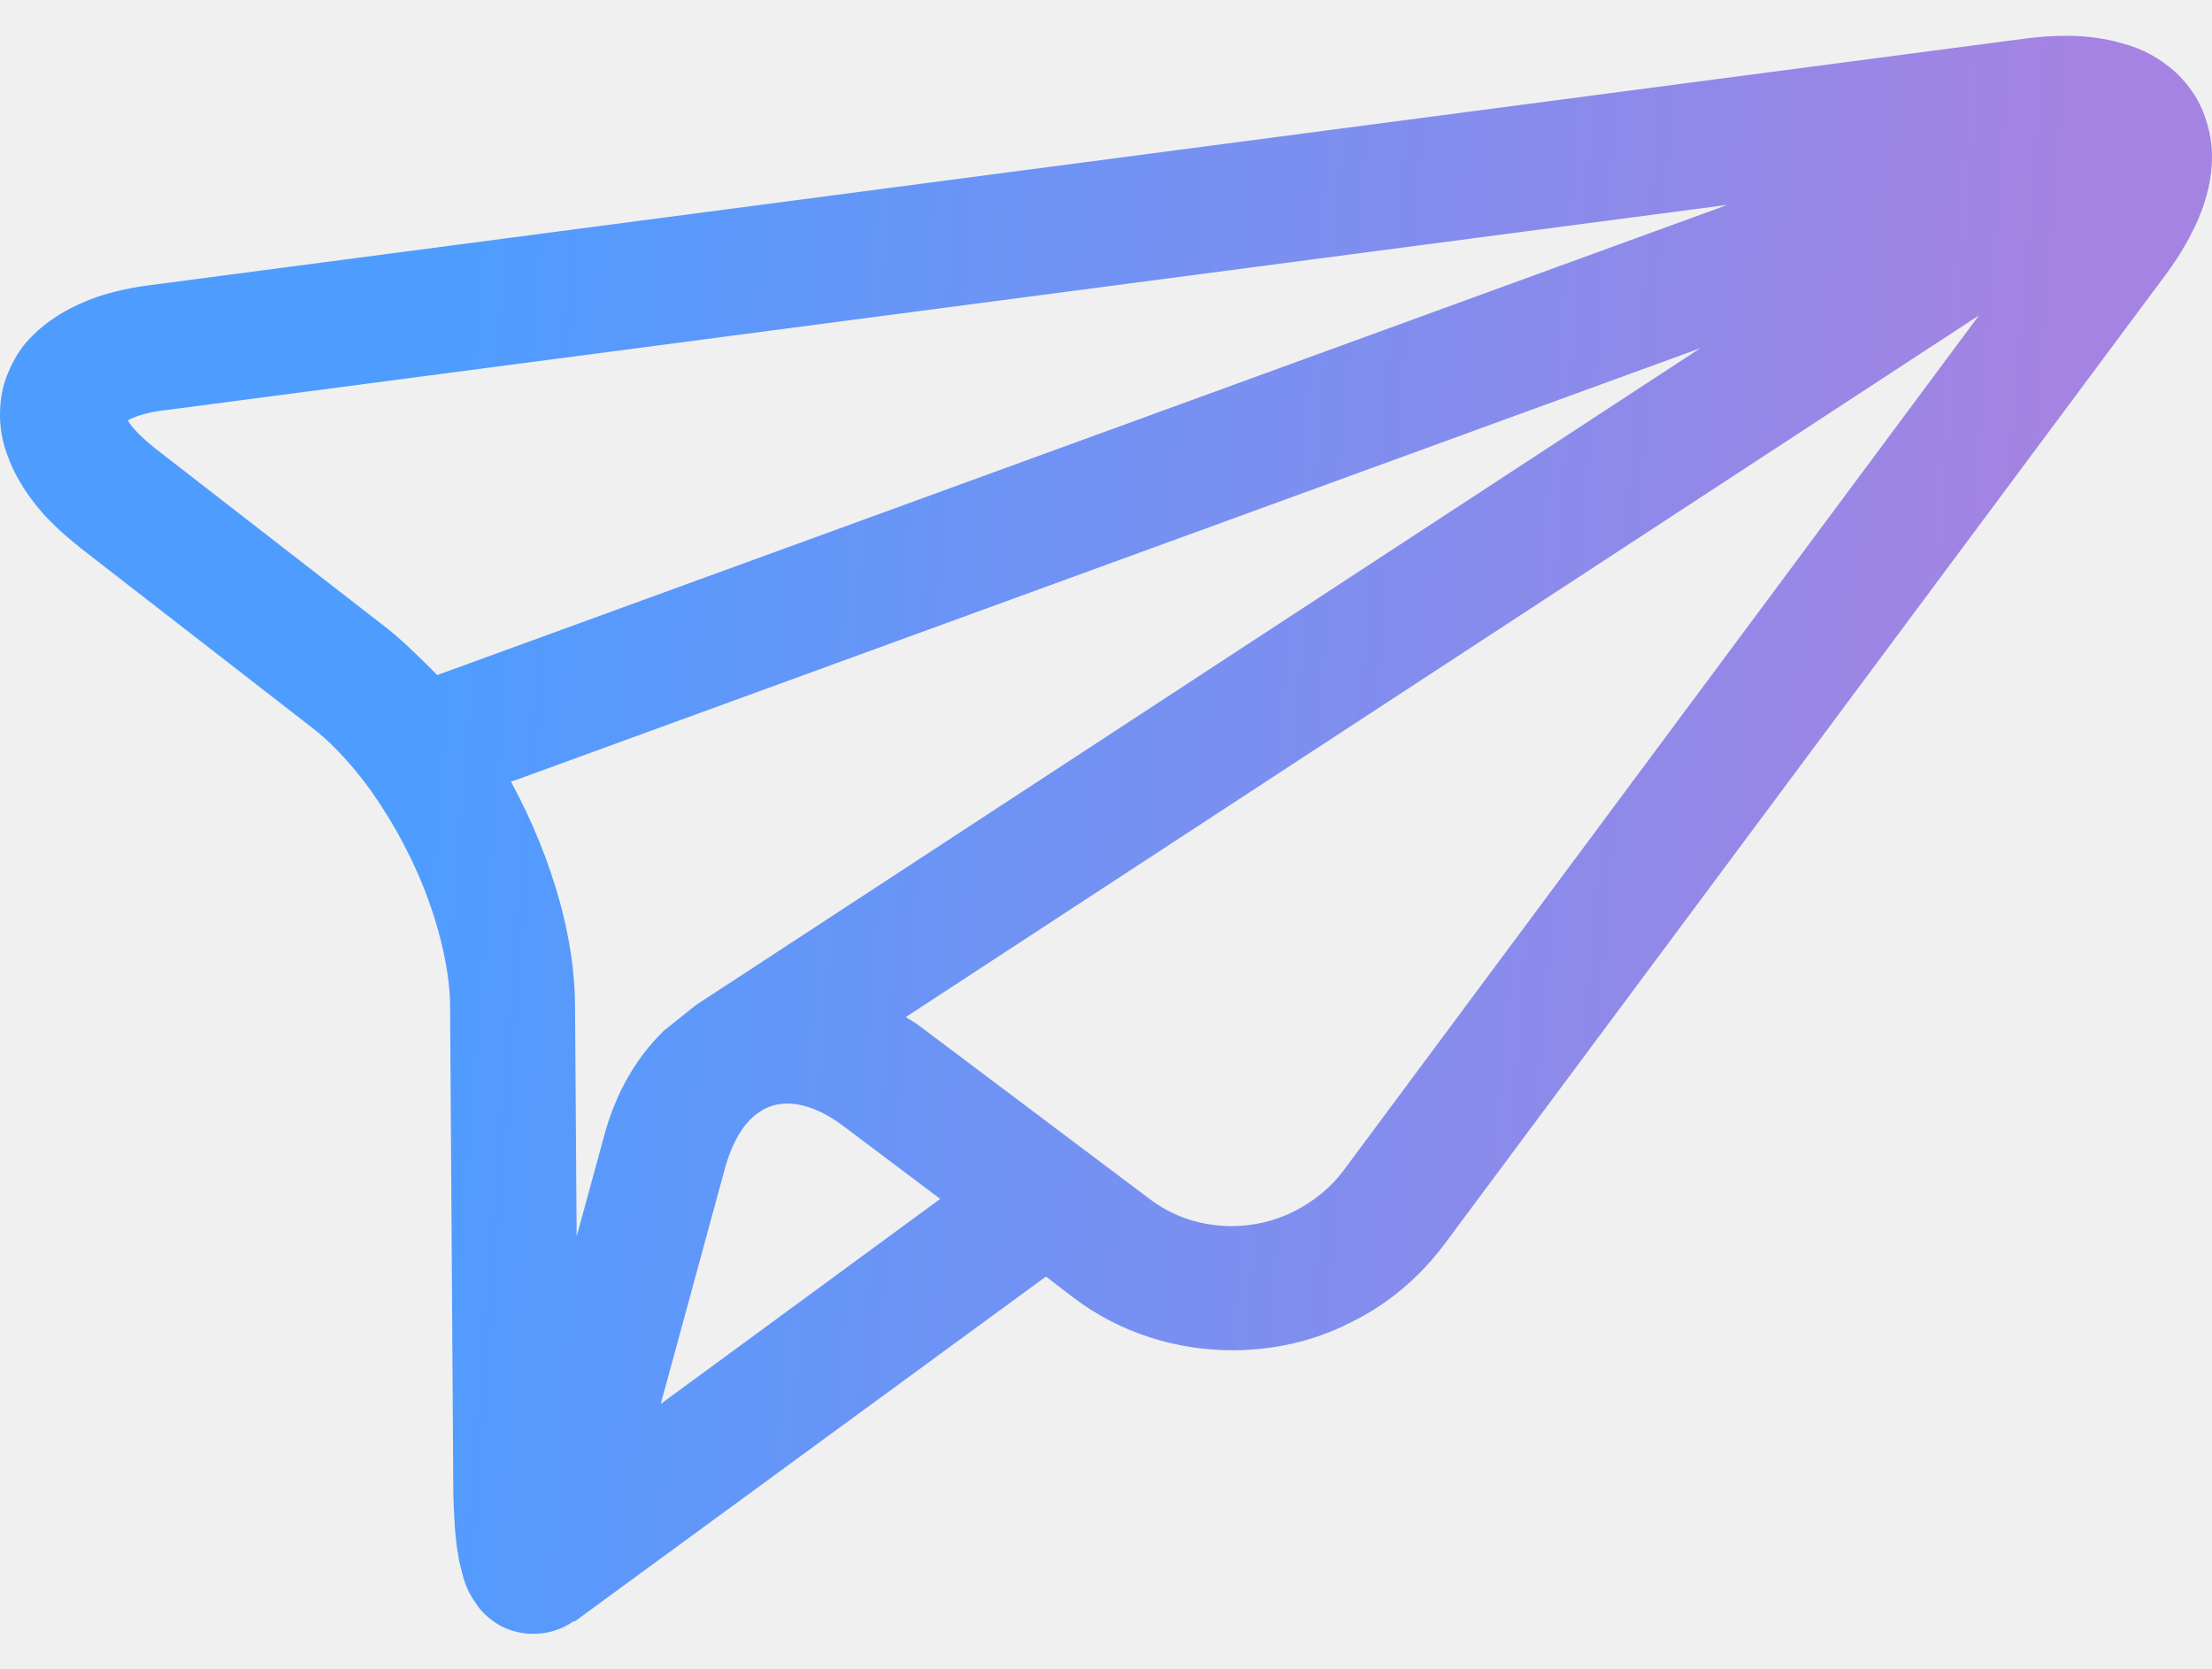
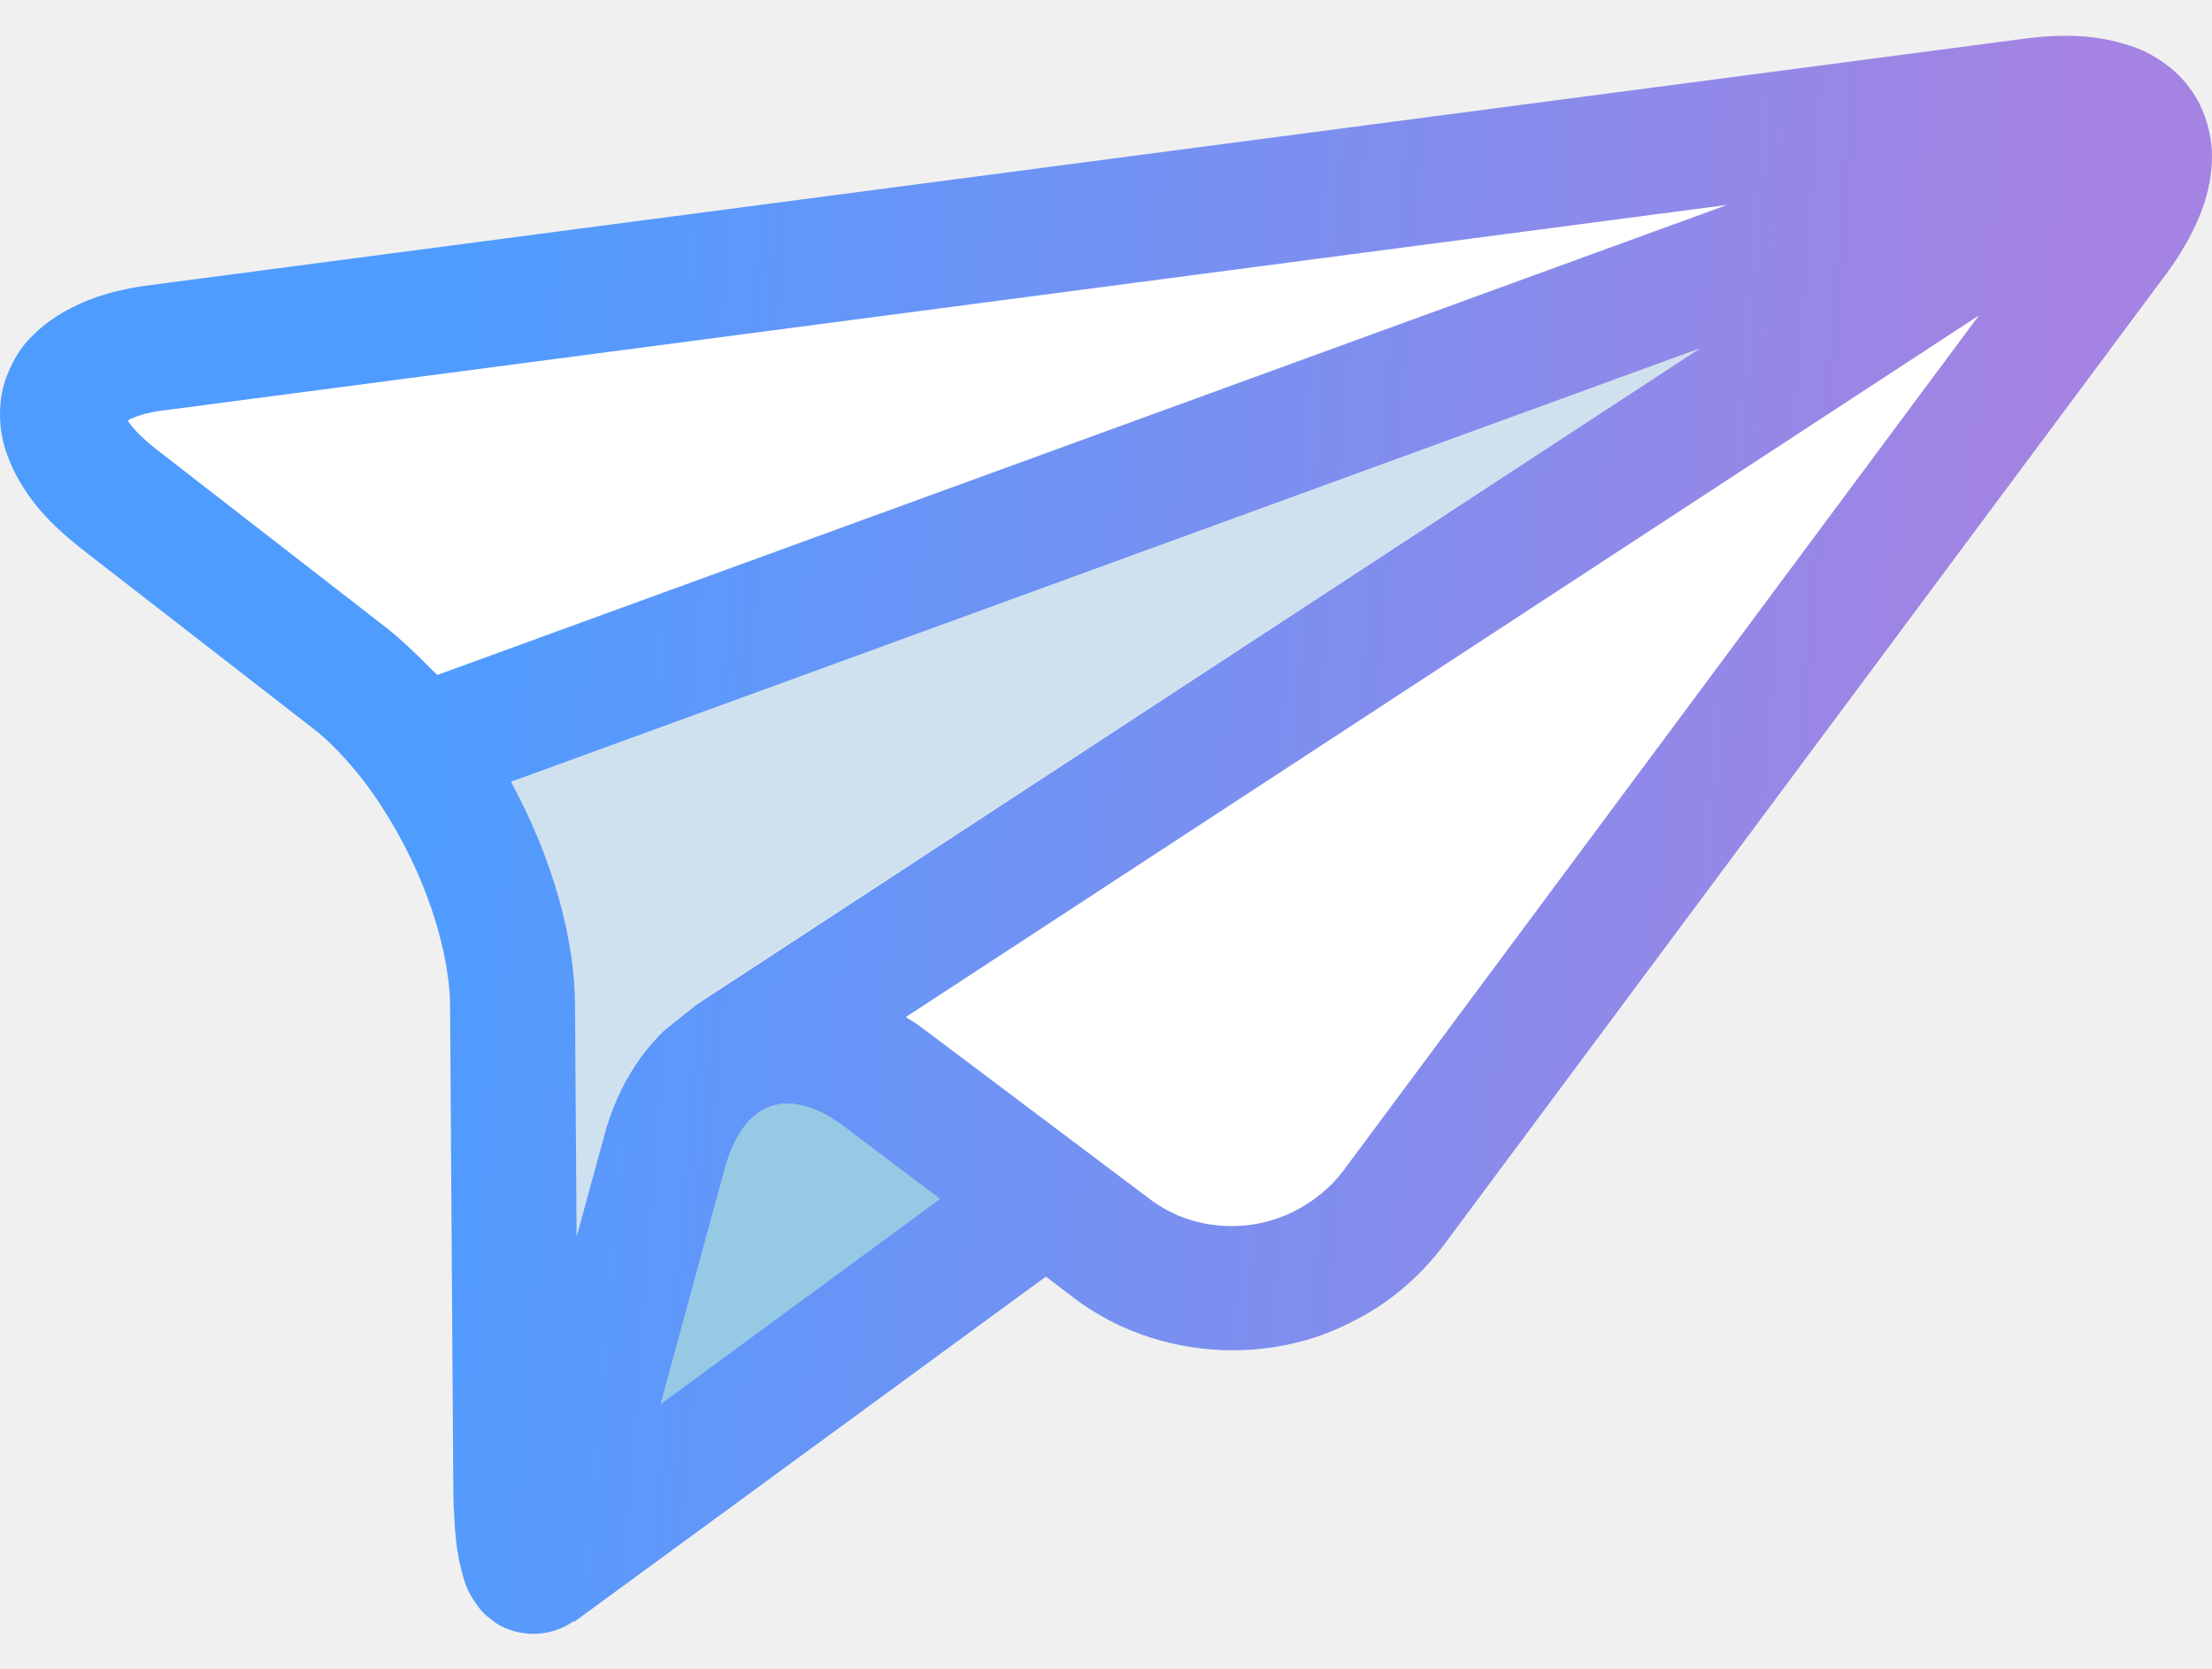
- <svg xmlns="http://www.w3.org/2000/svg" width="57" height="43" viewBox="0 0 57 43" fill="">
-   <path d="M56.69 2.698C56.525 2.368 56.298 2.079 56.051 1.852C55.659 1.501 55.205 1.254 54.73 1.13C54.255 0.985 53.76 0.923 53.244 0.923C52.914 0.923 52.584 0.944 52.253 0.985L3.9 7.342C3.405 7.403 2.93 7.507 2.497 7.651C1.857 7.878 1.259 8.208 0.784 8.704C0.537 8.951 0.351 9.261 0.206 9.612C0.062 9.942 0 10.313 0 10.685C0 11.036 0.062 11.386 0.186 11.717C0.351 12.191 0.619 12.625 0.929 13.017C1.238 13.409 1.63 13.76 2.064 14.111L8.049 18.754C8.482 19.084 8.936 19.559 9.369 20.116C10.009 20.962 10.587 21.994 10.979 23.026C11.371 24.058 11.598 25.11 11.598 25.936L11.681 38.277C11.681 38.669 11.701 39.04 11.722 39.37C11.743 39.618 11.763 39.845 11.805 40.051C11.825 40.217 11.866 40.361 11.908 40.526C11.97 40.774 12.052 41.021 12.279 41.331C12.382 41.496 12.547 41.661 12.795 41.826C13.043 41.991 13.394 42.095 13.744 42.095C14.136 42.095 14.467 41.971 14.694 41.826C14.735 41.806 14.756 41.785 14.776 41.764L14.797 41.785L26.952 32.89L27.654 33.427C28.872 34.356 30.337 34.789 31.761 34.789C32.792 34.789 33.845 34.562 34.774 34.087C35.723 33.633 36.569 32.932 37.23 32.044L55.824 7.053C56.175 6.578 56.463 6.083 56.67 5.587C56.876 5.092 57 4.576 57 4.019C57 3.606 56.897 3.132 56.69 2.698ZM33.329 31.219C32.834 31.466 32.277 31.59 31.74 31.59C30.977 31.59 30.233 31.363 29.594 30.868L23.692 26.431C23.588 26.348 23.465 26.287 23.341 26.204L50.995 8.126L34.629 30.146C34.278 30.62 33.824 30.971 33.329 31.219ZM14.818 25.936C14.818 25.048 14.673 24.14 14.425 23.232C14.136 22.18 13.703 21.127 13.166 20.137L13.352 20.075L43.813 8.972L19.482 24.883L17.996 25.853L17.934 25.894L17.108 26.555C16.386 27.256 15.87 28.165 15.581 29.217L14.859 31.858L14.818 25.936ZM10.009 16.215L4.024 11.572C3.653 11.283 3.405 11.015 3.302 10.85C3.302 10.85 3.302 10.85 3.302 10.829C3.343 10.809 3.364 10.788 3.426 10.767C3.612 10.685 3.921 10.602 4.313 10.561L44.514 5.278L11.268 17.392C10.855 16.979 10.442 16.566 10.009 16.215ZM17.026 36.172L18.697 30.042C18.883 29.403 19.151 28.99 19.42 28.763C19.688 28.536 19.956 28.433 20.286 28.433C20.658 28.433 21.153 28.577 21.731 29.011L24.228 30.889L17.026 36.172Z" fill="url(#paint0_linear_2_167)" />
+ <svg xmlns="http://www.w3.org/2000/svg" width="57" height="43" viewBox="0 0 57 43" fill="none">
+   <path d="M4.292 10.561C3.9 10.602 3.591 10.705 3.405 10.767C3.343 10.788 3.323 10.809 3.281 10.829C3.281 10.829 3.281 10.829 3.281 10.85C3.384 11.015 3.632 11.283 4.004 11.572L9.988 16.216C10.422 16.566 10.835 16.959 11.227 17.392L44.473 5.278L4.292 10.561Z" fill="white" />
+   <path d="M23.692 26.431L29.594 30.868C30.234 31.363 30.997 31.59 31.74 31.59C32.297 31.59 32.834 31.467 33.329 31.219C33.825 30.971 34.258 30.62 34.629 30.146L50.995 8.126L23.341 26.204C23.444 26.287 23.568 26.349 23.692 26.431Z" fill="white" />
+   <path d="M21.731 29.011C21.153 28.578 20.658 28.433 20.287 28.433C19.936 28.433 19.688 28.536 19.42 28.763C19.151 28.99 18.883 29.403 18.698 30.043L17.026 36.172L24.249 30.889L21.731 29.011Z" fill="#96C9E4" />
+   <path d="M13.352 20.076L13.166 20.137C13.703 21.128 14.136 22.18 14.425 23.233C14.672 24.141 14.817 25.049 14.817 25.936L14.858 31.839L15.581 29.197C15.87 28.145 16.385 27.237 17.108 26.535L17.933 25.875C17.954 25.854 17.974 25.854 17.995 25.833L19.481 24.863L43.812 8.973L13.352 20.076Z" fill="#CFE1EF" />
+   <path d="M56.69 2.698C56.525 2.368 56.298 2.079 56.051 1.852C55.659 1.501 55.205 1.254 54.73 1.13C54.255 0.985 53.76 0.923 53.244 0.923C52.914 0.923 52.584 0.944 52.253 0.985L3.9 7.342C3.405 7.403 2.93 7.507 2.497 7.651C1.857 7.878 1.259 8.208 0.784 8.704C0.537 8.951 0.351 9.261 0.206 9.612C0.062 9.942 0 10.313 0 10.685C0 11.036 0.062 11.386 0.186 11.717C0.351 12.191 0.619 12.625 0.929 13.017C1.238 13.409 1.63 13.76 2.064 14.111L8.049 18.754C8.482 19.084 8.936 19.559 9.369 20.116C10.009 20.962 10.587 21.994 10.979 23.026C11.371 24.058 11.598 25.11 11.598 25.936L11.681 38.277C11.681 38.669 11.701 39.04 11.722 39.37C11.743 39.618 11.763 39.845 11.805 40.051C11.825 40.217 11.866 40.361 11.908 40.526C11.97 40.774 12.052 41.021 12.279 41.331C12.382 41.496 12.547 41.661 12.795 41.826C13.043 41.991 13.394 42.095 13.744 42.095C14.136 42.095 14.467 41.971 14.694 41.826C14.735 41.806 14.756 41.785 14.776 41.764L14.797 41.785L26.952 32.89L27.654 33.427C28.872 34.356 30.337 34.789 31.761 34.789C32.792 34.789 33.845 34.562 34.774 34.087C35.723 33.633 36.569 32.932 37.23 32.044L55.824 7.053C56.175 6.578 56.463 6.083 56.67 5.587C56.876 5.092 57 4.576 57 4.019C57 3.606 56.897 3.132 56.69 2.698ZM33.329 31.219C32.834 31.466 32.277 31.59 31.74 31.59C30.977 31.59 30.233 31.363 29.594 30.868L23.692 26.431C23.588 26.348 23.465 26.287 23.341 26.204L50.995 8.126L34.629 30.146C34.278 30.62 33.824 30.971 33.329 31.219ZM14.818 25.936C14.818 25.048 14.673 24.14 14.425 23.232C14.136 22.18 13.703 21.127 13.166 20.137L13.352 20.075L43.813 8.972L19.482 24.883L17.996 25.853L17.934 25.894L17.108 26.555C16.386 27.256 15.87 28.165 15.581 29.217L14.859 31.858L14.818 25.936ZM10.009 16.215L4.024 11.572C3.653 11.283 3.405 11.015 3.302 10.85C3.302 10.85 3.302 10.85 3.302 10.829C3.343 10.809 3.364 10.788 3.426 10.767C3.612 10.685 3.921 10.602 4.313 10.561L44.514 5.278L11.268 17.392C10.855 16.979 10.442 16.566 10.009 16.215ZM17.026 36.172L18.697 30.042C18.883 29.403 19.151 28.99 19.42 28.763C19.688 28.536 19.956 28.433 20.286 28.433C20.658 28.433 21.153 28.577 21.731 29.011L24.228 30.889L17.026 36.172Z" fill="url(#paint0_linear_2723_16)" />
  <defs>
-     <linearGradient id="paint0_linear_2_167" x1="1.204" y1="0.923" x2="56.483" y2="5.323" gradientUnits="userSpaceOnUse">
+     <linearGradient id="paint0_linear_2723_16" x1="1.204" y1="0.923" x2="56.483" y2="5.323" gradientUnits="userSpaceOnUse">
      <stop offset="0.206" stop-color="#4F9CFF" />
      <stop offset="0.94" stop-color="#A483E2" />
    </linearGradient>
  </defs>
</svg>
